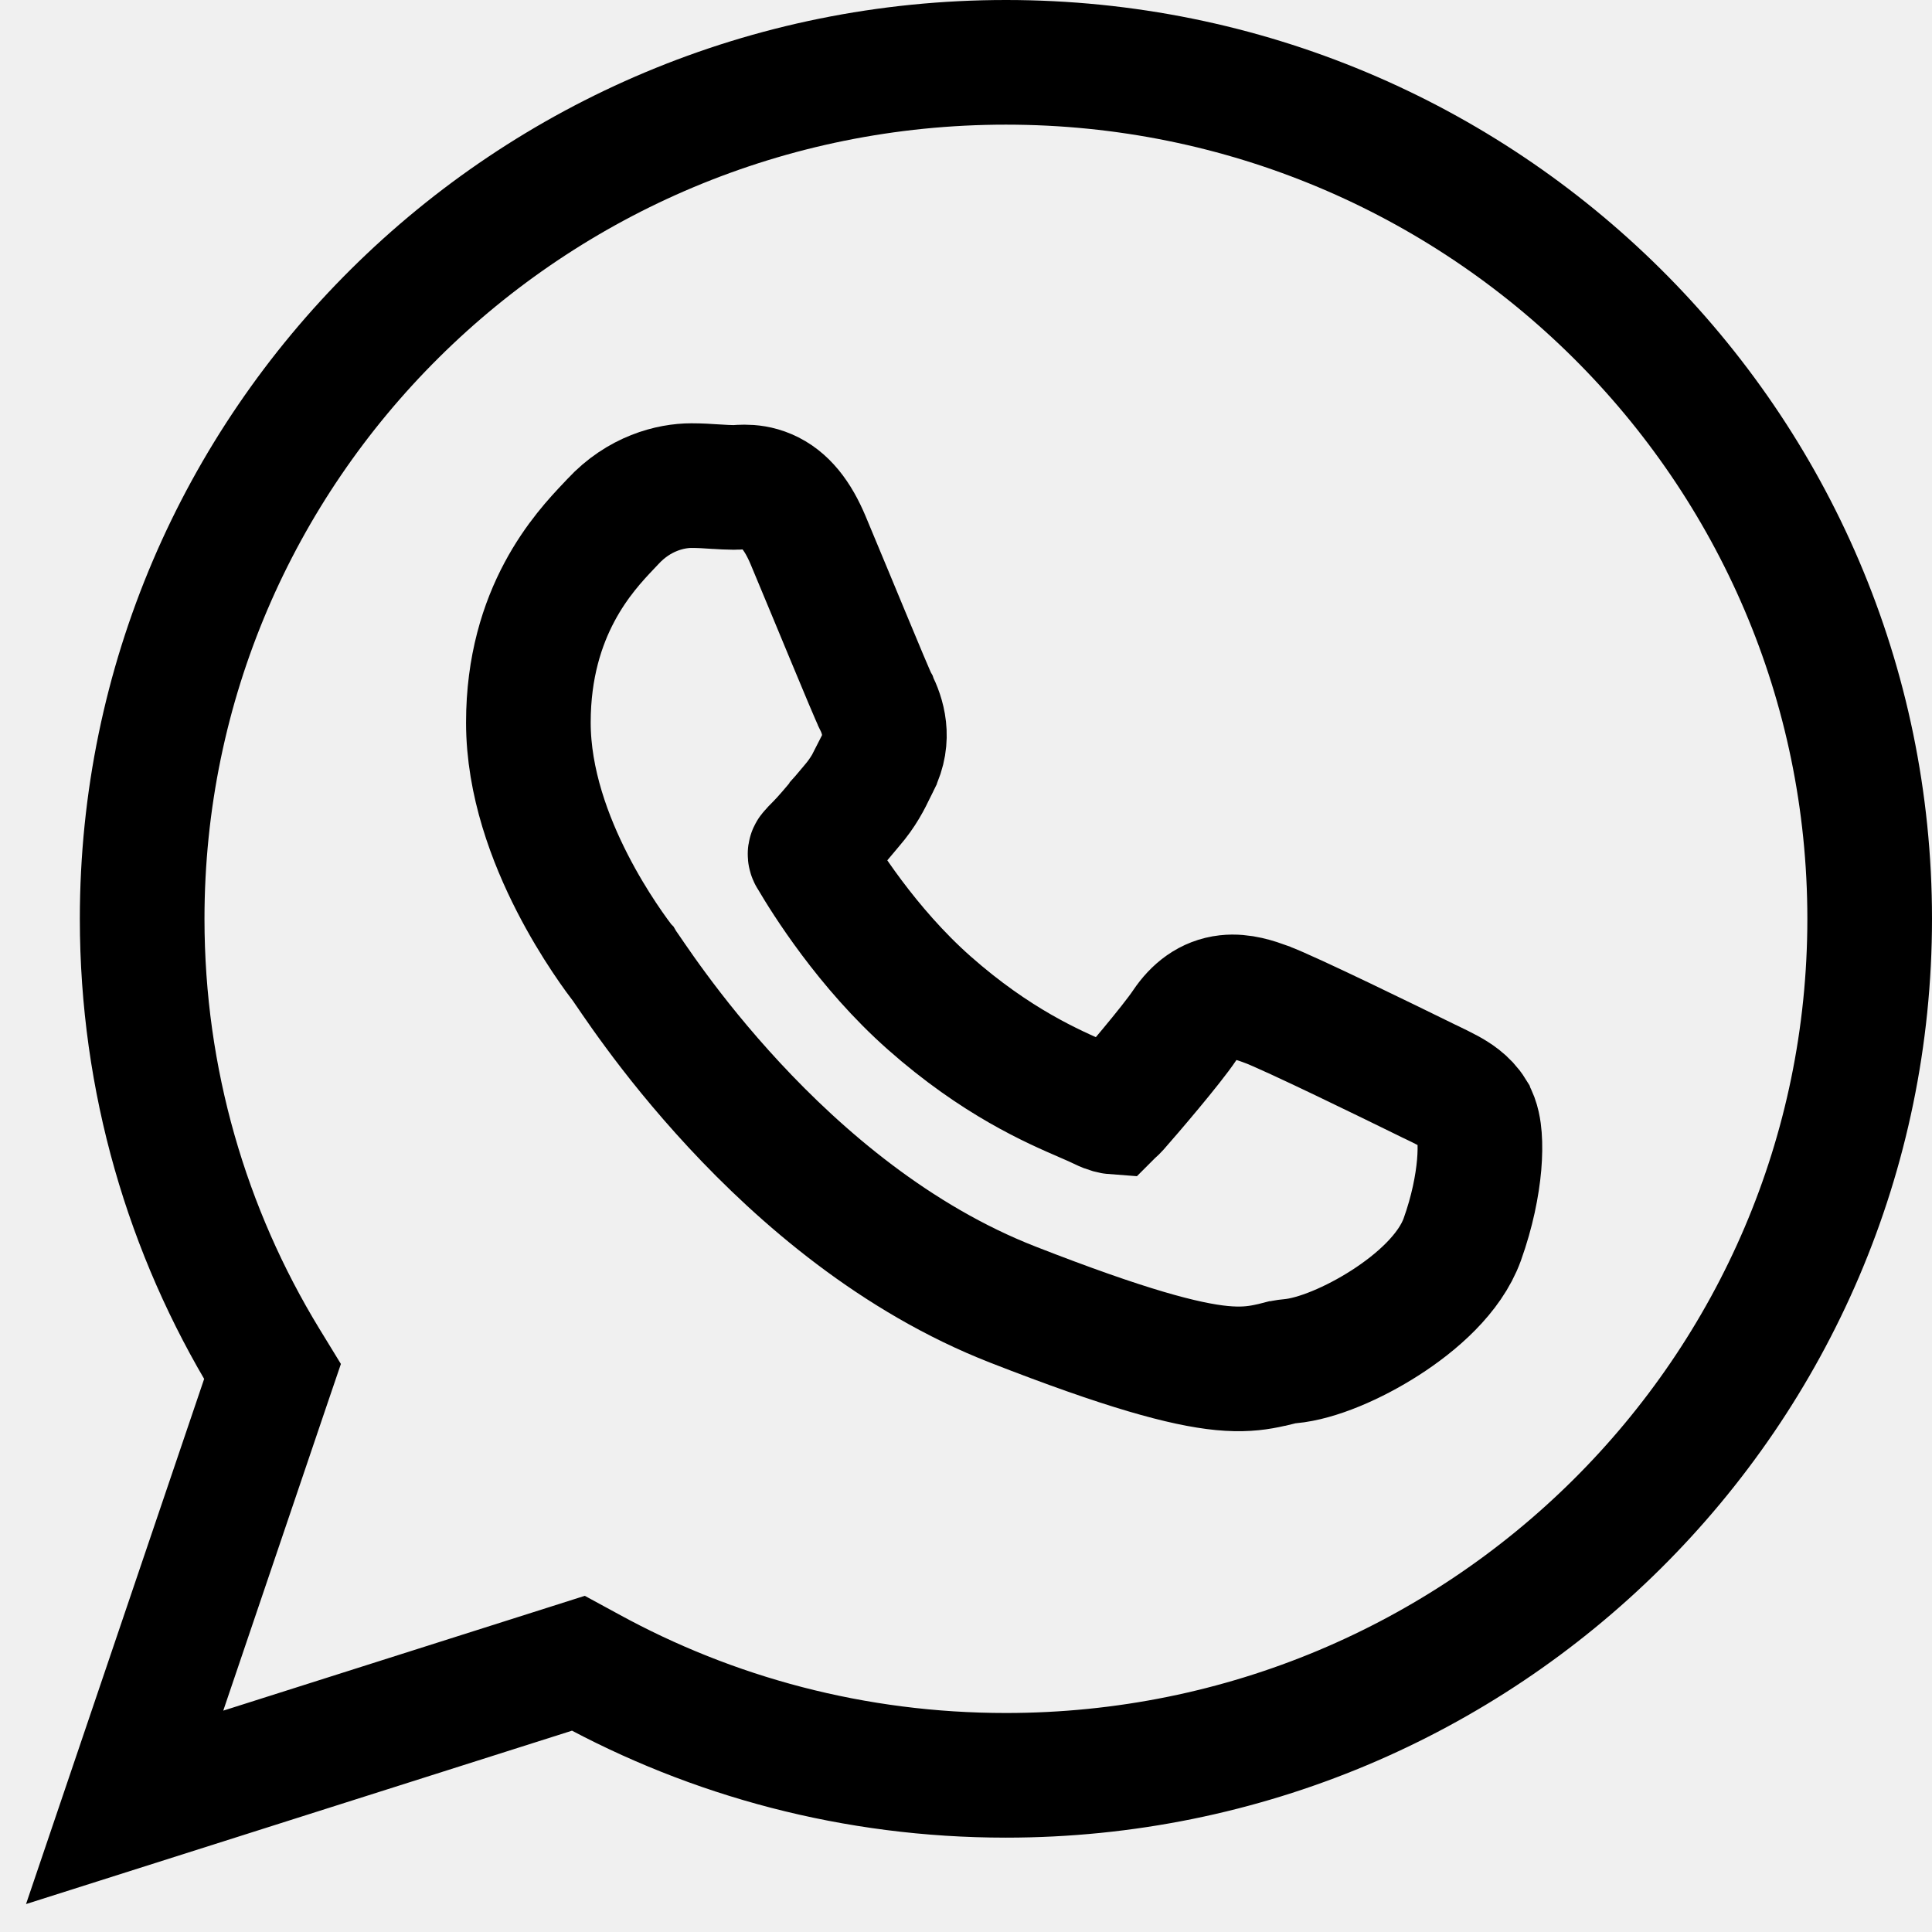
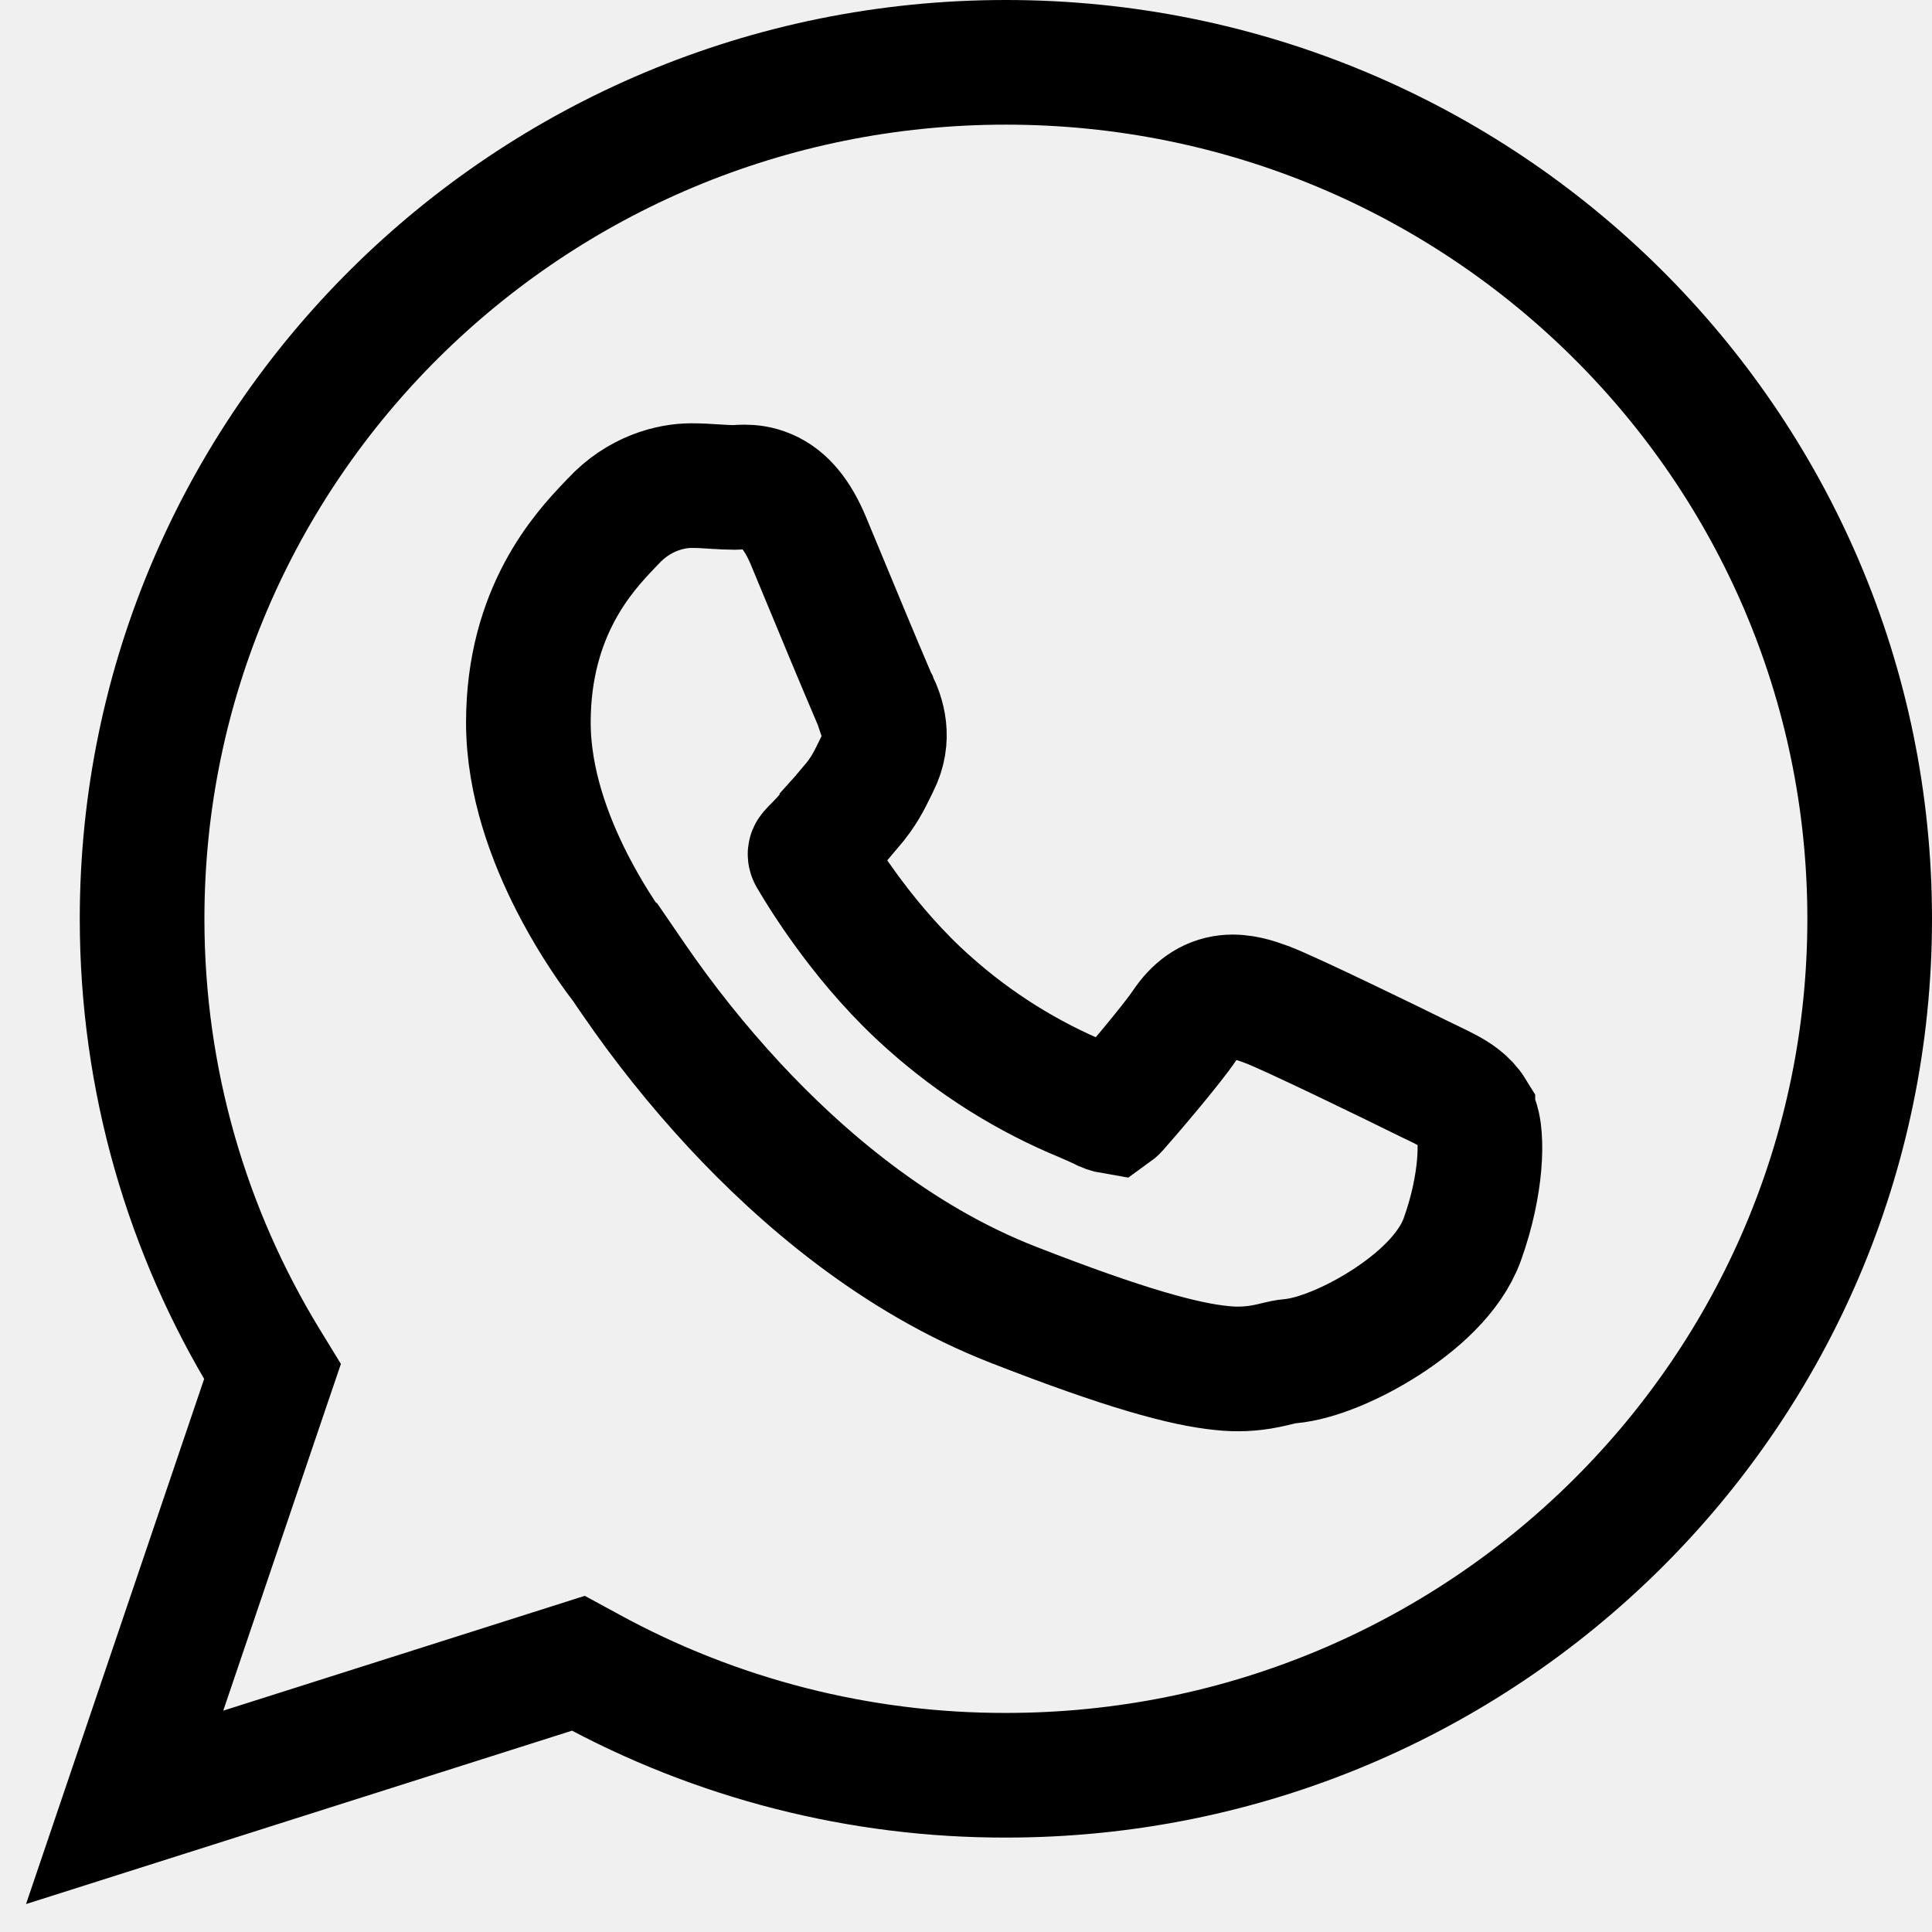
- <svg xmlns="http://www.w3.org/2000/svg" width="31" height="31" viewBox="0 0 31 31" fill="none">
-   <g clip-path="url(#clip0_63806_2)">
-     <path d="M9.28 26.688L9.44 26.775C11.426 27.865 13.709 28.486 16.14 28.486C23.799 28.486 30 22.329 30 14.743C30 7.156 23.798 1 16.141 1C8.482 1 2.281 7.156 2.281 14.743C2.281 17.339 3.007 19.767 4.268 21.837L4.372 22.007L4.308 22.195L2 29L9.107 26.743L9.28 26.688Z" stroke="black" stroke-width="2" />
-     <path d="M14.049 11.253C14.164 11.482 14.286 11.845 14.078 12.256C14.063 12.286 14.049 12.316 14.034 12.345L14.034 12.346C13.944 12.53 13.855 12.711 13.666 12.93C13.622 12.981 13.572 13.041 13.518 13.106L13.509 13.116L13.508 13.118C13.379 13.273 13.231 13.451 13.111 13.57C13.065 13.616 13.036 13.646 13.014 13.673C12.99 13.698 12.992 13.718 13.024 13.763C13.223 14.102 13.907 15.206 14.909 16.092C15.984 17.042 16.897 17.436 17.405 17.655L17.409 17.657C17.512 17.702 17.599 17.739 17.666 17.773C17.794 17.836 17.86 17.841 17.86 17.841L17.861 17.84C17.861 17.84 17.888 17.821 17.92 17.785C18.132 17.545 18.791 16.776 19.008 16.453C19.173 16.207 19.391 16.034 19.683 16.001C19.925 15.974 20.157 16.057 20.307 16.111L20.309 16.112C20.497 16.18 21.041 16.435 21.549 16.678C22.071 16.928 22.598 17.186 22.777 17.274C22.828 17.299 22.881 17.325 22.934 17.351L22.948 17.357L22.954 17.36C23.055 17.409 23.154 17.456 23.23 17.498C23.353 17.565 23.524 17.669 23.633 17.846L23.634 17.849C23.712 17.979 23.732 18.14 23.74 18.244C23.75 18.372 23.748 18.524 23.734 18.69C23.705 19.023 23.623 19.442 23.463 19.888C23.265 20.437 22.725 20.905 22.226 21.225C21.722 21.549 21.129 21.803 20.704 21.841C20.623 21.848 20.573 21.86 20.5 21.878L20.499 21.878C20.453 21.89 20.398 21.903 20.32 21.919C20.134 21.957 19.917 21.981 19.605 21.951C19.009 21.893 18.059 21.639 16.254 20.934C14.368 20.198 12.847 18.879 11.783 17.733C11.249 17.158 10.825 16.622 10.524 16.213C10.373 16.009 10.253 15.837 10.165 15.709C10.13 15.659 10.1 15.615 10.076 15.579L10.058 15.553C10.044 15.533 10.034 15.517 10.025 15.505C10.016 15.492 10.013 15.487 10.013 15.487L10.012 15.486C9.916 15.36 9.538 14.861 9.183 14.168C8.829 13.477 8.478 12.556 8.478 11.593C8.478 9.803 9.381 8.848 9.763 8.444L9.763 8.444C9.789 8.417 9.812 8.392 9.833 8.37C10.254 7.915 10.761 7.792 11.095 7.792C11.229 7.792 11.36 7.8 11.473 7.808L11.476 7.808C11.593 7.815 11.688 7.821 11.774 7.821C11.783 7.821 11.795 7.821 11.828 7.819L11.829 7.819C11.857 7.817 11.899 7.814 11.944 7.814C12.042 7.814 12.17 7.826 12.309 7.886C12.595 8.008 12.802 8.276 12.968 8.672C13.063 8.898 13.201 9.23 13.347 9.582C13.428 9.779 13.512 9.981 13.593 10.175C13.706 10.446 13.811 10.7 13.894 10.896C13.936 10.995 13.971 11.078 13.999 11.142C14.013 11.173 14.024 11.199 14.033 11.219L14.044 11.243L14.048 11.25L14.049 11.253Z" stroke="black" stroke-width="2" />
+ <svg xmlns="http://www.w3.org/2000/svg" width="31" height="31" fill="none">
+   <g clip-path="url(#clip0_63806_2)" stroke="#000" stroke-width="2">
+     <path d="M9.28 26.688l.16.087a13.888 13.888 0 006.7 1.71C23.8 28.486 30 22.33 30 14.744 30 7.156 23.798 1 16.14 1 8.483 1 2.28 7.156 2.28 14.743c0 2.596.727 5.024 1.988 7.094l.104.17-.064.188L2 29l7.107-2.257.173-.055z" />
+     <path d="M14.05 11.253c.114.23.236.592.028 1.003l-.044.09h0c-.09.184-.179.365-.368.584-.044.05-.094.111-.148.176l-.009.01v.002c-.13.155-.278.333-.398.452a1.377 1.377 0 00-.098.103c-.023.025-.02.045.01.09.2.339.884 1.443 1.886 2.329a8.695 8.695 0 002.496 1.563l.004.002c.103.045.19.082.257.116a.601.601 0 00.194.068h0s.028-.02.06-.056c.212-.24.87-1.009 1.088-1.332.165-.246.383-.419.675-.452.242-.027.474.056.624.11l.002.001c.188.068.732.323 1.24.566a128.54 128.54 0 011.385.673l.014.006.006.003c.101.049.2.096.276.138.123.067.294.17.403.348v.003c.079.13.1.29.107.395.01.128.008.28-.006.446-.029.333-.11.752-.271 1.198-.198.55-.738 1.017-1.237 1.337-.504.324-1.097.578-1.522.616-.081.007-.13.02-.204.037h0a3.746 3.746 0 01-.18.041 2.292 2.292 0 01-.715.032c-.596-.058-1.546-.312-3.35-1.017-1.887-.736-3.408-2.055-4.472-3.2a17.734 17.734 0 01-1.618-2.025l-.09-.13-.017-.026a16.944 16.944 0 00-.045-.066h-.001a8.964 8.964 0 01-.83-1.32c-.353-.69-.704-1.611-.704-2.574 0-1.79.903-2.745 1.285-3.15h0l.07-.073c.42-.455.928-.578 1.261-.578.135 0 .266.008.379.016h.003c.117.007.212.013.298.013l.054-.002h0c.029-.002.07-.005.117-.005.097 0 .225.012.364.072.286.122.493.39.66.786l.378.91.246.593a141.618 141.618 0 00.44 1.044l.011.024.004.007.001.003z" />
  </g>
  <defs>
    <clipPath id="clip0_63806_2">
-       <rect width="31" height="31" fill="white" />
+       <path fill="#fff" d="M0 0h31v31H0z" />
    </clipPath>
  </defs>
</svg>
